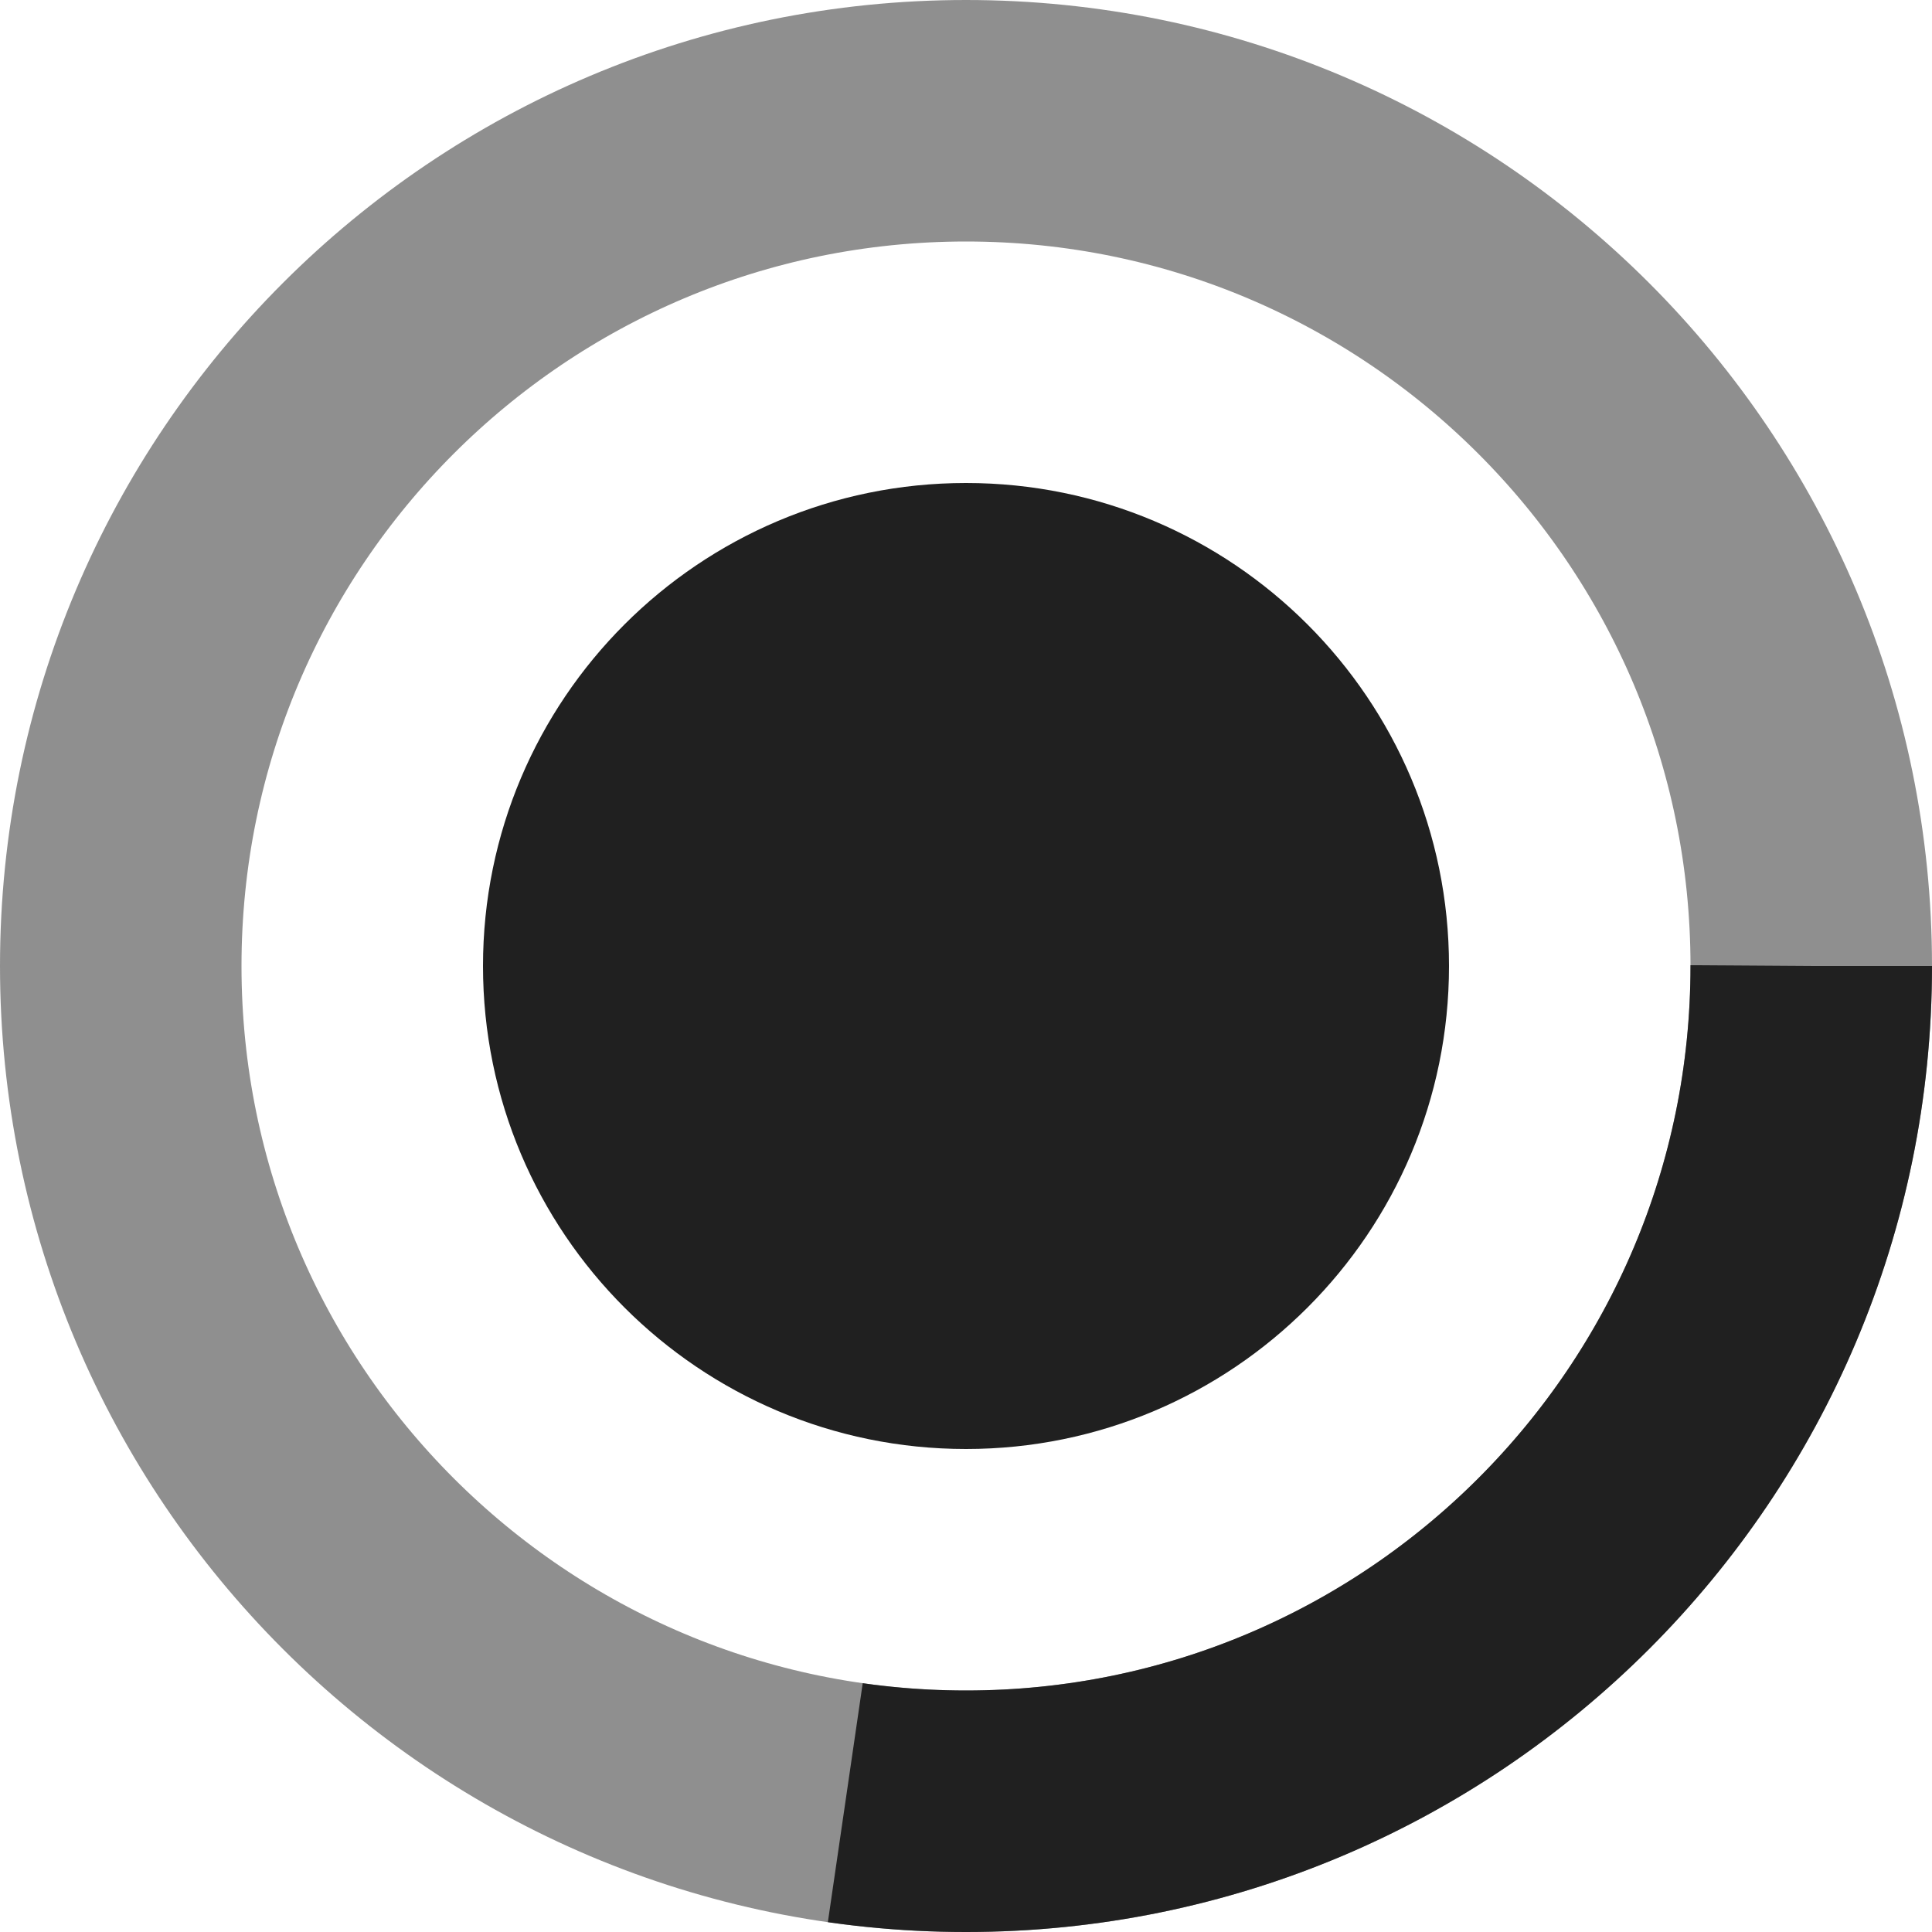
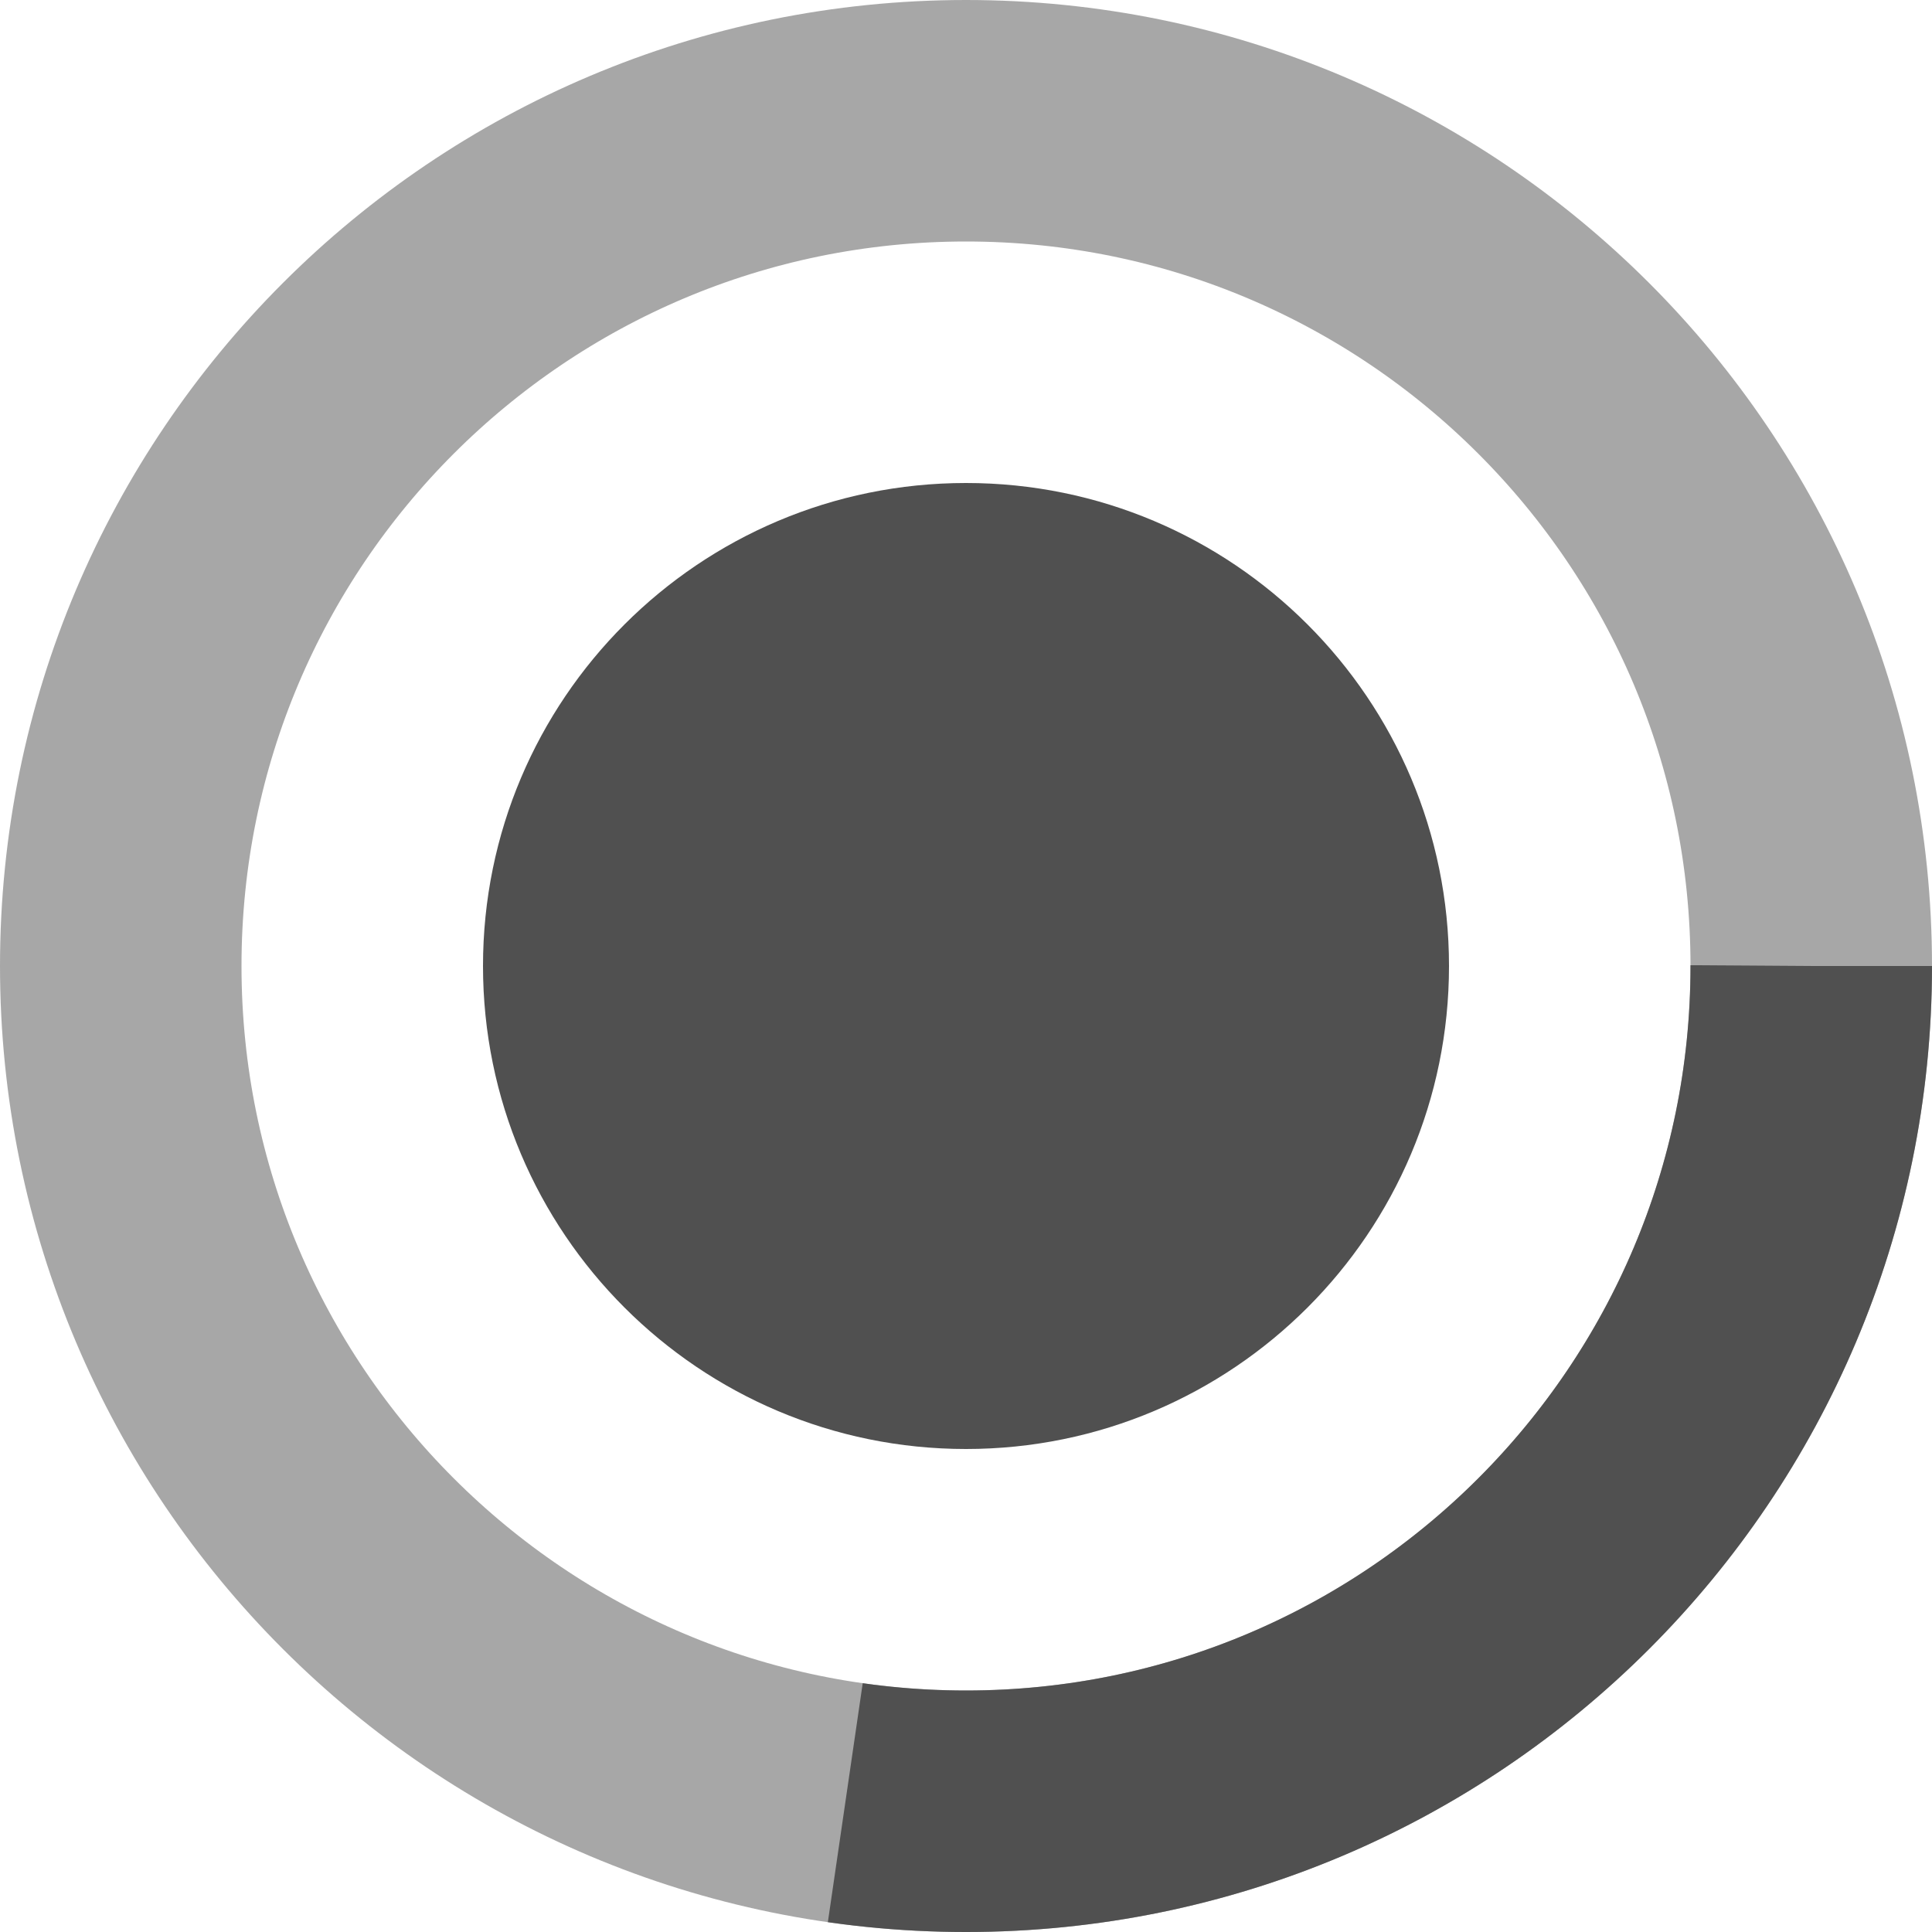
- <svg xmlns="http://www.w3.org/2000/svg" version="1.1" viewBox="-8 -8 16 16" fill="none" stroke="#202020" stroke-width="2">
+ <svg xmlns="http://www.w3.org/2000/svg" version="1.1" viewBox="-8 -8 16 16" fill="none" stroke="#505050" stroke-width="2">
  <g fill="none" fill-rule="evenodd">
    <circle cx="0" cy="0" r="7" opacity=".5" />
-     <circle cx="0" cy="0" r="4" stroke-width="0" fill="#202020" />
+     <circle cx="0" cy="0" r="4" stroke-width="0" fill="#505050" />
    <circle cx="0" cy="0" r="7" stroke-dasharray="12, 88" />
  </g>
</svg>
